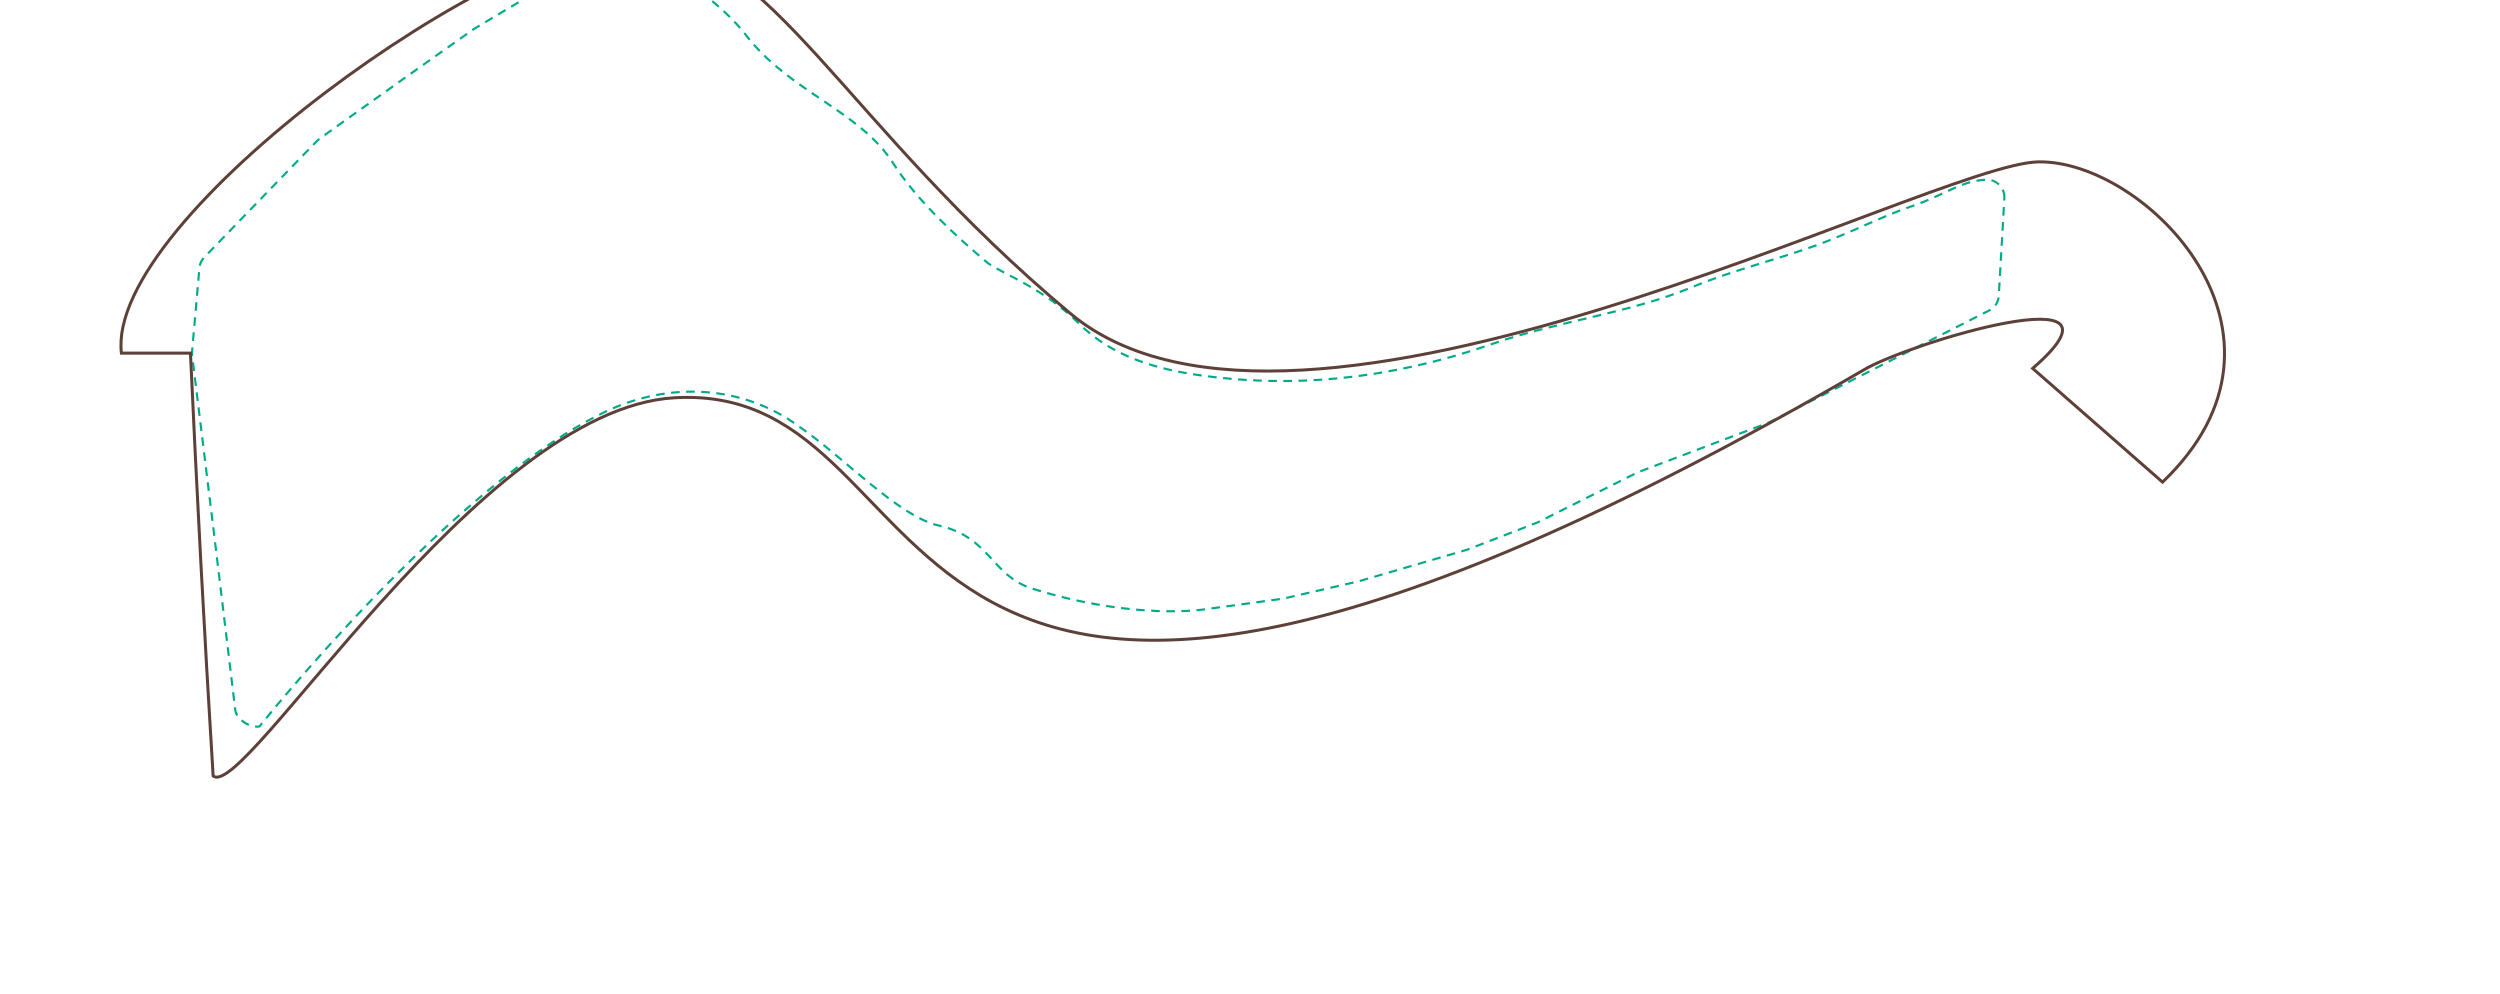
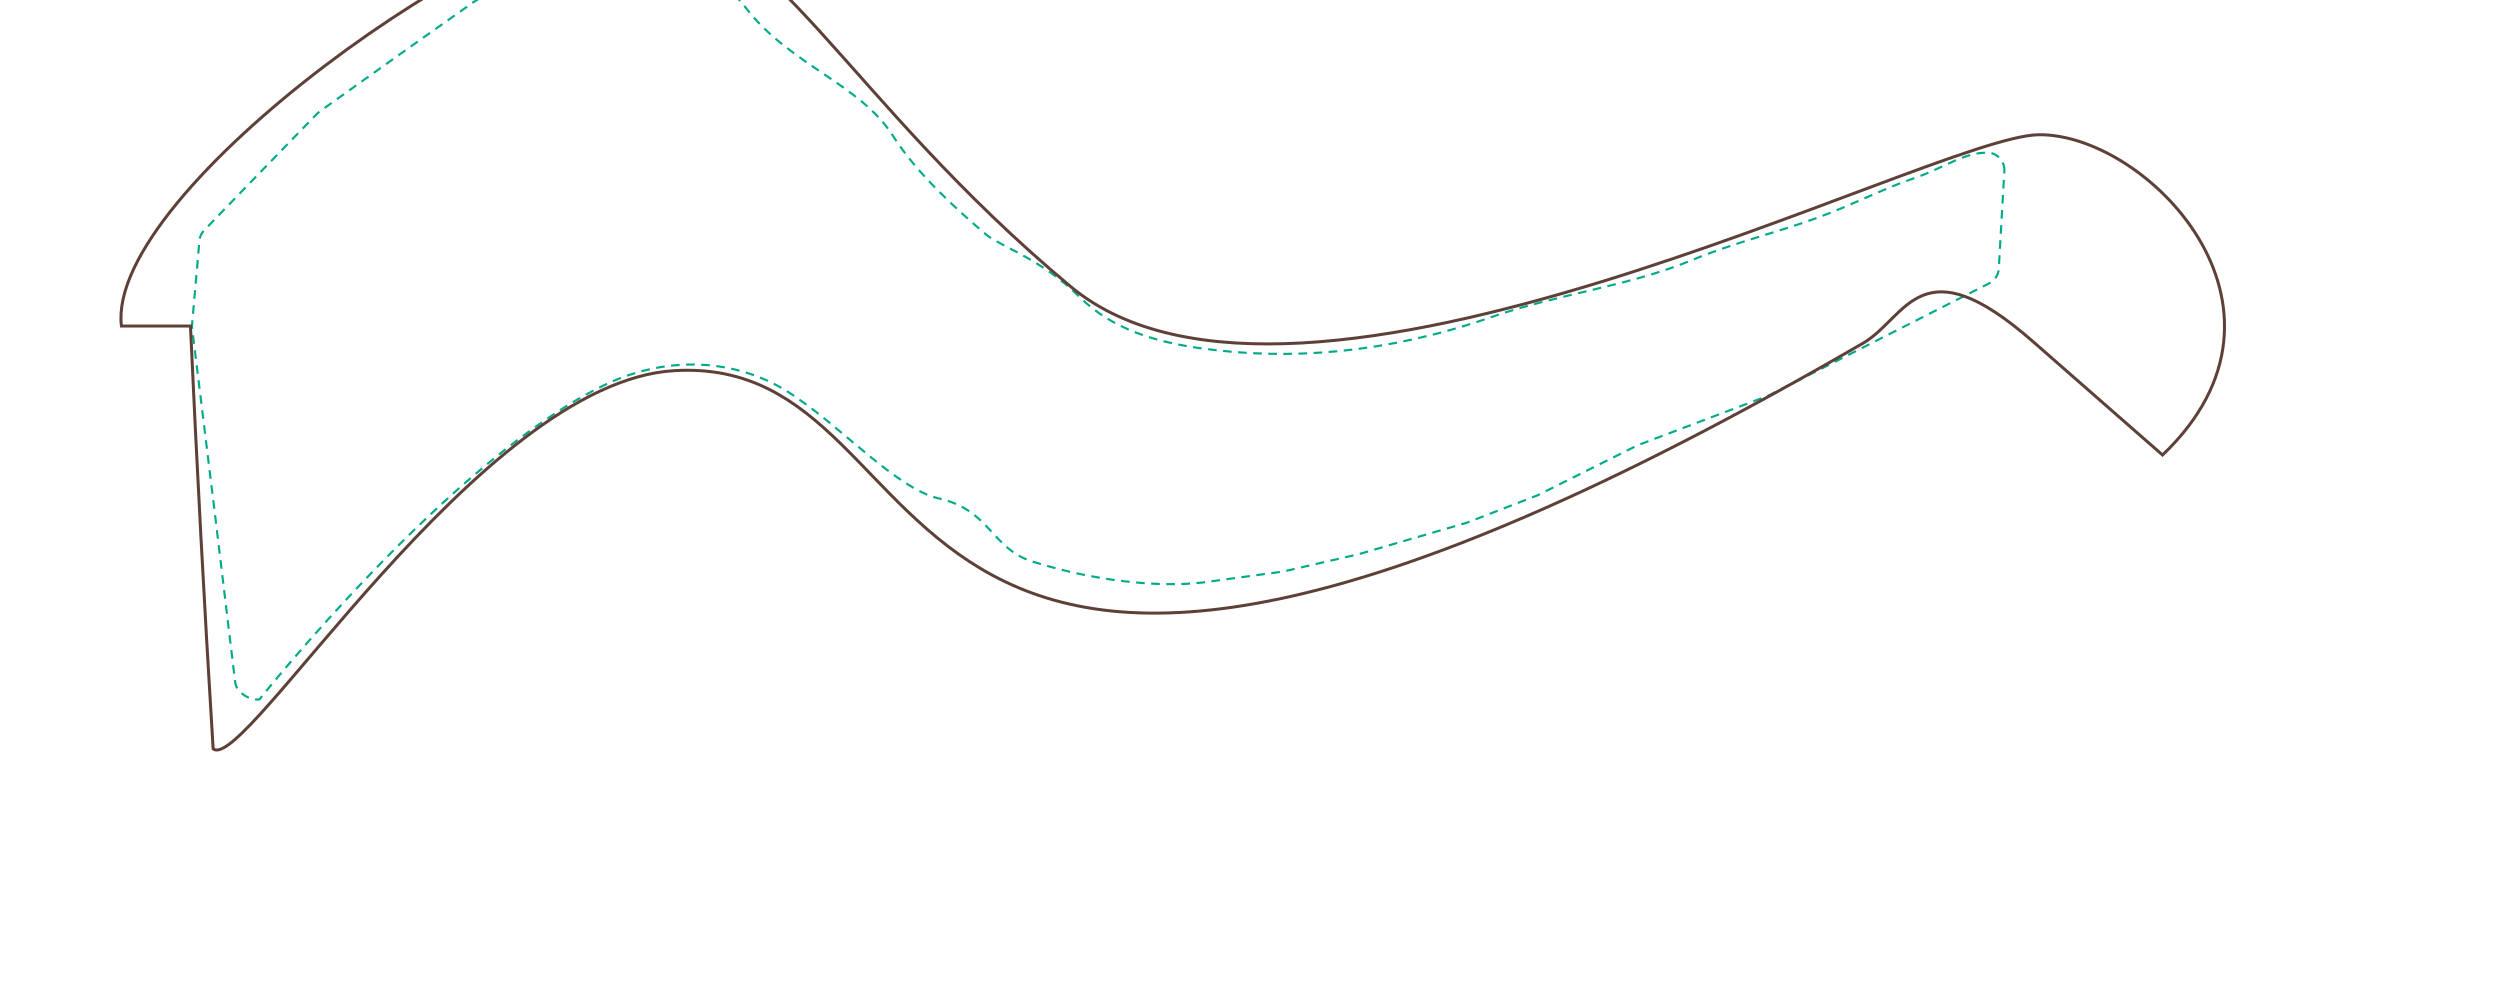
<svg xmlns="http://www.w3.org/2000/svg" viewBox="-281.33 -1924.73 1158.05 460.24" width="1158mm" height="460mm" version="1.1" id="svg1407">
  <defs id="defs1411" />
  <g transform="scale(1,-1)" id="g1405">
-     <path id="buffer" d="M 647.299,1832.936 C 647.525,1836.985 644.69,1840.567 640.699,1841.341 C 629.118,1842.180 619.429,1834.215 605.113,1829.427 C 590.96,1824.695 576.733,1817.065 559.683,1810.885 C 541.942,1804.456 521.303,1799.425 502.876,1791.770 C 472.904,1779.319 440.838,1776.086 409.818,1765.290 C 360.636,1748.174 315.343,1744.970 274.31,1750.833 C 254.244,1753.676 233.91,1759.451 218.571,1774.649 C 201.486,1791.576 183.884,1797.276 176.086,1802.899 C 161.478,1815.209 143.393,1831.668 132.254,1849.168 C 116.897,1873.333 84.167,1882.179 63.932,1908.668 C 51.362,1924.995 31.457,1935.208 16.951,1952.766 C 14.24,1951.793 12.767,1951.650 11.409,1951.132 L -6.778,1944.136 C -7.205,1943.972 -7.618,1943.774 -8.016,1943.549 L -61.63,1911.519 C -61.807,1911.413 -61.98,1911.301 -62.148,1911.182 L -79.916,1898.626 L -79.93,1898.620 L -97.745,1885.973 C -97.743,1885.967 -97.743,1885.962 -97.745,1885.961 L -115.608,1873.243 C -115.611,1873.243 -115.615,1873.243 -115.618,1873.233 L -133.541,1860.427 C -133.932,1860.148 -134.297,1859.834 -134.632,1859.489 L -151.999,1841.590 C -152.0,1841.590 -152.002,1841.590 -152.003,1841.590 L -169.44,1823.596 C -169.443,1823.596 -169.446,1823.586 -169.448,1823.586 L -186.975,1805.442 C -188.249,1804.124 -189.031,1802.408 -189.191,1800.583 L -192.599,1761.771 C -192.65,1761.214 -192.641,1760.653 -192.571,1760.098 L -182.212,1675.704 L -182.212,1675.704 L -172.604,1595.888 C -172.156,1591.388 -165.867,1587.367 -161.362,1588.037 C -161.327,1588.083 -72.547,1699.689 -1.189,1733.847 C 28.542,1748.078 62.461,1746.278 88.335,1727.327 C 109.169,1713.187 134.736,1685.394 153.399,1681.188 C 177.488,1675.760 177.666,1657.903 197.015,1651.869 C 244.548,1637.046 276.896,1642.370 276.897,1642.364 C 276.937,1642.362 276.977,1642.372 277.016,1642.380 L 312.704,1647.243 C 312.943,1647.273 313.18,1647.316 313.414,1647.373 L 347.811,1655.264 C 347.961,1655.296 348.111,1655.335 348.259,1655.380 L 397.916,1669.842 C 398.137,1669.904 398.355,1669.978 398.569,1670.063 L 430.453,1682.408 C 430.549,1682.443 430.643,1682.482 430.743,1682.510 L 477.304,1705.793 L 537.86,1728.788 C 538.015,1728.853 538.166,1728.924 538.314,1729.002 L 640.341,1780.887 C 642.881,1782.176 644.542,1784.720 644.703,1787.564 Z" fill="none" stroke="#0a8" stroke-width="1.0" stroke-dasharray="4,3" />
-     <path id="neck" d="m -225.34,1761.07 c -7.422,62.964 179.17,195.00 240.291,191.696 61.12,-3.30 94.32,-85.563 199.551,-173.356 105.231,-87.793 398.974,69.403 448.505,70.302 49.531,0.899 129.564,-79.684 57.60,-148.42 -14.62,12.80 -39.01,34.17 -60.19,52.70 52.07,45.07 -58.16,11.44 -78.21,-0.65 -479.77,-278.49 -413.13,-4.77 -551.36,-12.96 -90.475,-5.359 -199.366,-187.331 -213.678,-175.24 -4.021,65.28 -7.525,130.594 -10.512,195.93 z" fill="none" stroke="#5d4037" stroke-width="1.4" />
+     <path id="buffer" d="M 647.299,1845.507 C 647.525,1849.556 644.69,1853.138 640.699,1853.912 C 629.118,1854.751 619.429,1846.786 605.113,1841.998 C 590.96,1837.266 576.733,1829.636 559.683,1823.456 C 541.942,1817.027 521.303,1811.996 502.876,1804.341 C 472.904,1791.890 440.838,1788.657 409.818,1777.861 C 360.636,1760.745 315.343,1757.541 274.31,1763.404 C 254.244,1766.247 233.91,1772.022 218.571,1787.220 C 201.486,1804.147 183.884,1809.847 176.086,1815.470 C 161.478,1827.780 143.393,1844.239 132.254,1861.739 C 116.897,1885.904 84.167,1894.750 63.932,1921.239 C 51.362,1937.566 31.457,1947.779 16.951,1965.337 C 14.24,1964.364 12.767,1964.221 11.409,1963.703 L -6.778,1956.707 C -7.205,1956.543 -7.618,1956.345 -8.016,1956.120 L -61.63,1924.090 C -61.807,1923.984 -61.98,1923.872 -62.148,1923.753 L -79.916,1911.197 L -79.93,1911.191 L -97.745,1898.544 C -97.743,1898.538 -97.743,1898.533 -97.745,1898.532 L -115.608,1885.814 C -115.611,1885.814 -115.615,1885.814 -115.618,1885.804 L -133.541,1872.998 C -133.932,1872.719 -134.297,1872.405 -134.632,1872.060 L -151.999,1854.161 C -152.0,1854.161 -152.002,1854.161 -152.003,1854.161 L -169.44,1836.167 C -169.443,1836.167 -169.446,1836.157 -169.448,1836.157 L -186.975,1818.013 C -188.249,1816.695 -189.031,1814.979 -189.191,1813.154 L -192.599,1774.342 C -192.65,1773.785 -192.641,1773.224 -192.571,1772.669 L -182.212,1688.275 L -182.212,1688.275 L -172.604,1608.459 C -172.156,1603.959 -165.867,1599.938 -161.362,1600.608 C -161.327,1600.654 -72.547,1712.260 -1.189,1746.418 C 28.542,1760.649 62.461,1758.849 88.335,1739.898 C 109.169,1725.758 134.736,1697.965 153.399,1693.759 C 177.488,1688.331 177.666,1670.474 197.015,1664.440 C 244.548,1649.617 276.896,1654.941 276.897,1654.935 C 276.937,1654.933 276.977,1654.943 277.016,1654.951 L 312.704,1659.814 C 312.943,1659.844 313.18,1659.887 313.414,1659.944 L 347.811,1667.835 C 347.961,1667.867 348.111,1667.906 348.259,1667.951 L 397.916,1682.413 C 398.137,1682.475 398.355,1682.549 398.569,1682.634 L 430.453,1694.979 C 430.549,1695.014 430.643,1695.053 430.743,1695.081 L 477.304,1718.364 L 537.86,1741.359 C 538.015,1741.424 538.166,1741.495 538.314,1741.573 L 640.341,1793.458 C 642.881,1794.747 644.542,1797.291 644.703,1800.135 Z" fill="none" stroke="#0a8" stroke-width="1.0" stroke-dasharray="4,3" />
+     <path id="neck" d="m -225.34,1773.64 c -7.422,62.964 179.17,195.00 240.291,191.696 61.12,-3.30 94.32,-85.563 199.551,-173.356 105.231,-87.793 398.974,69.403 448.505,70.302 49.531,0.899 129.564,-79.684 57.60,-148.42 -14.62,12.80 -39.01,34.17 -60.19,52.70 -51.80,45.36 -58.16,11.44 -78.21,-0.65 -479.77,-278.49 -413.13,-4.77 -551.36,-12.96 -90.475,-5.359 -199.366,-187.331 -213.678,-175.24 -4.021,65.28 -7.525,130.594 -10.512,195.93 z" fill="none" stroke="#5d4037" stroke-width="1.4" />
  </g>
</svg>
